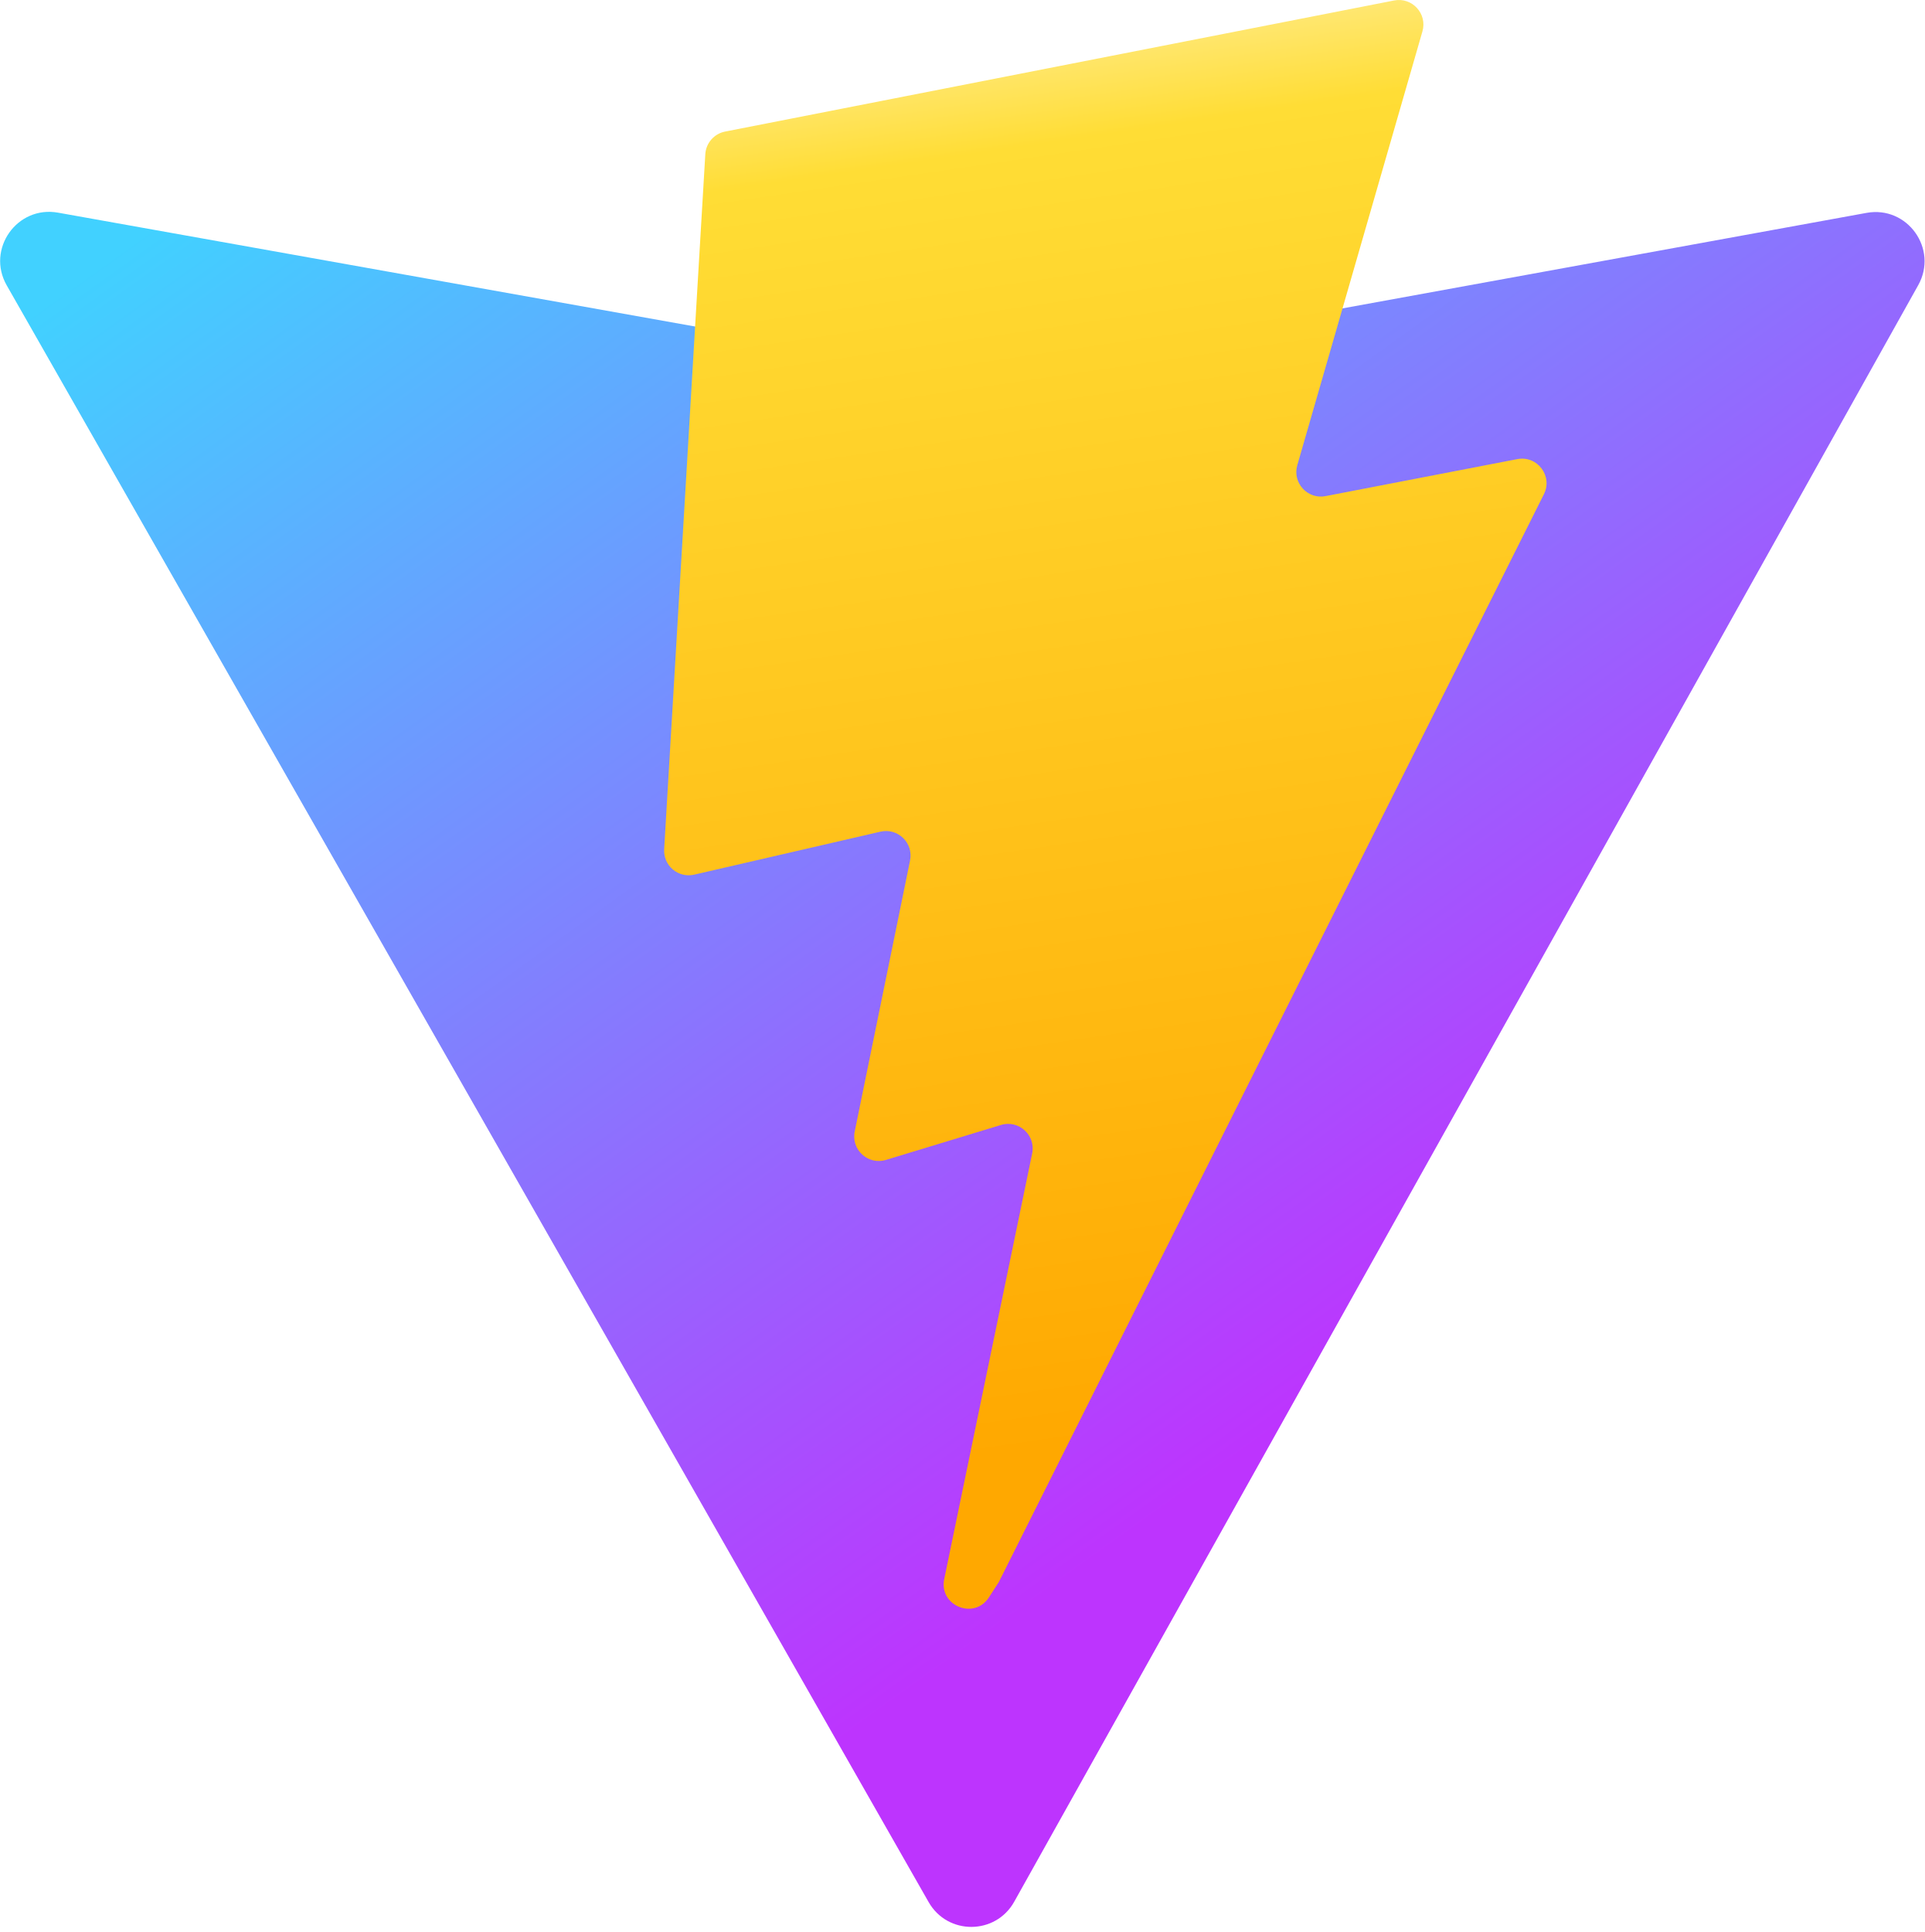
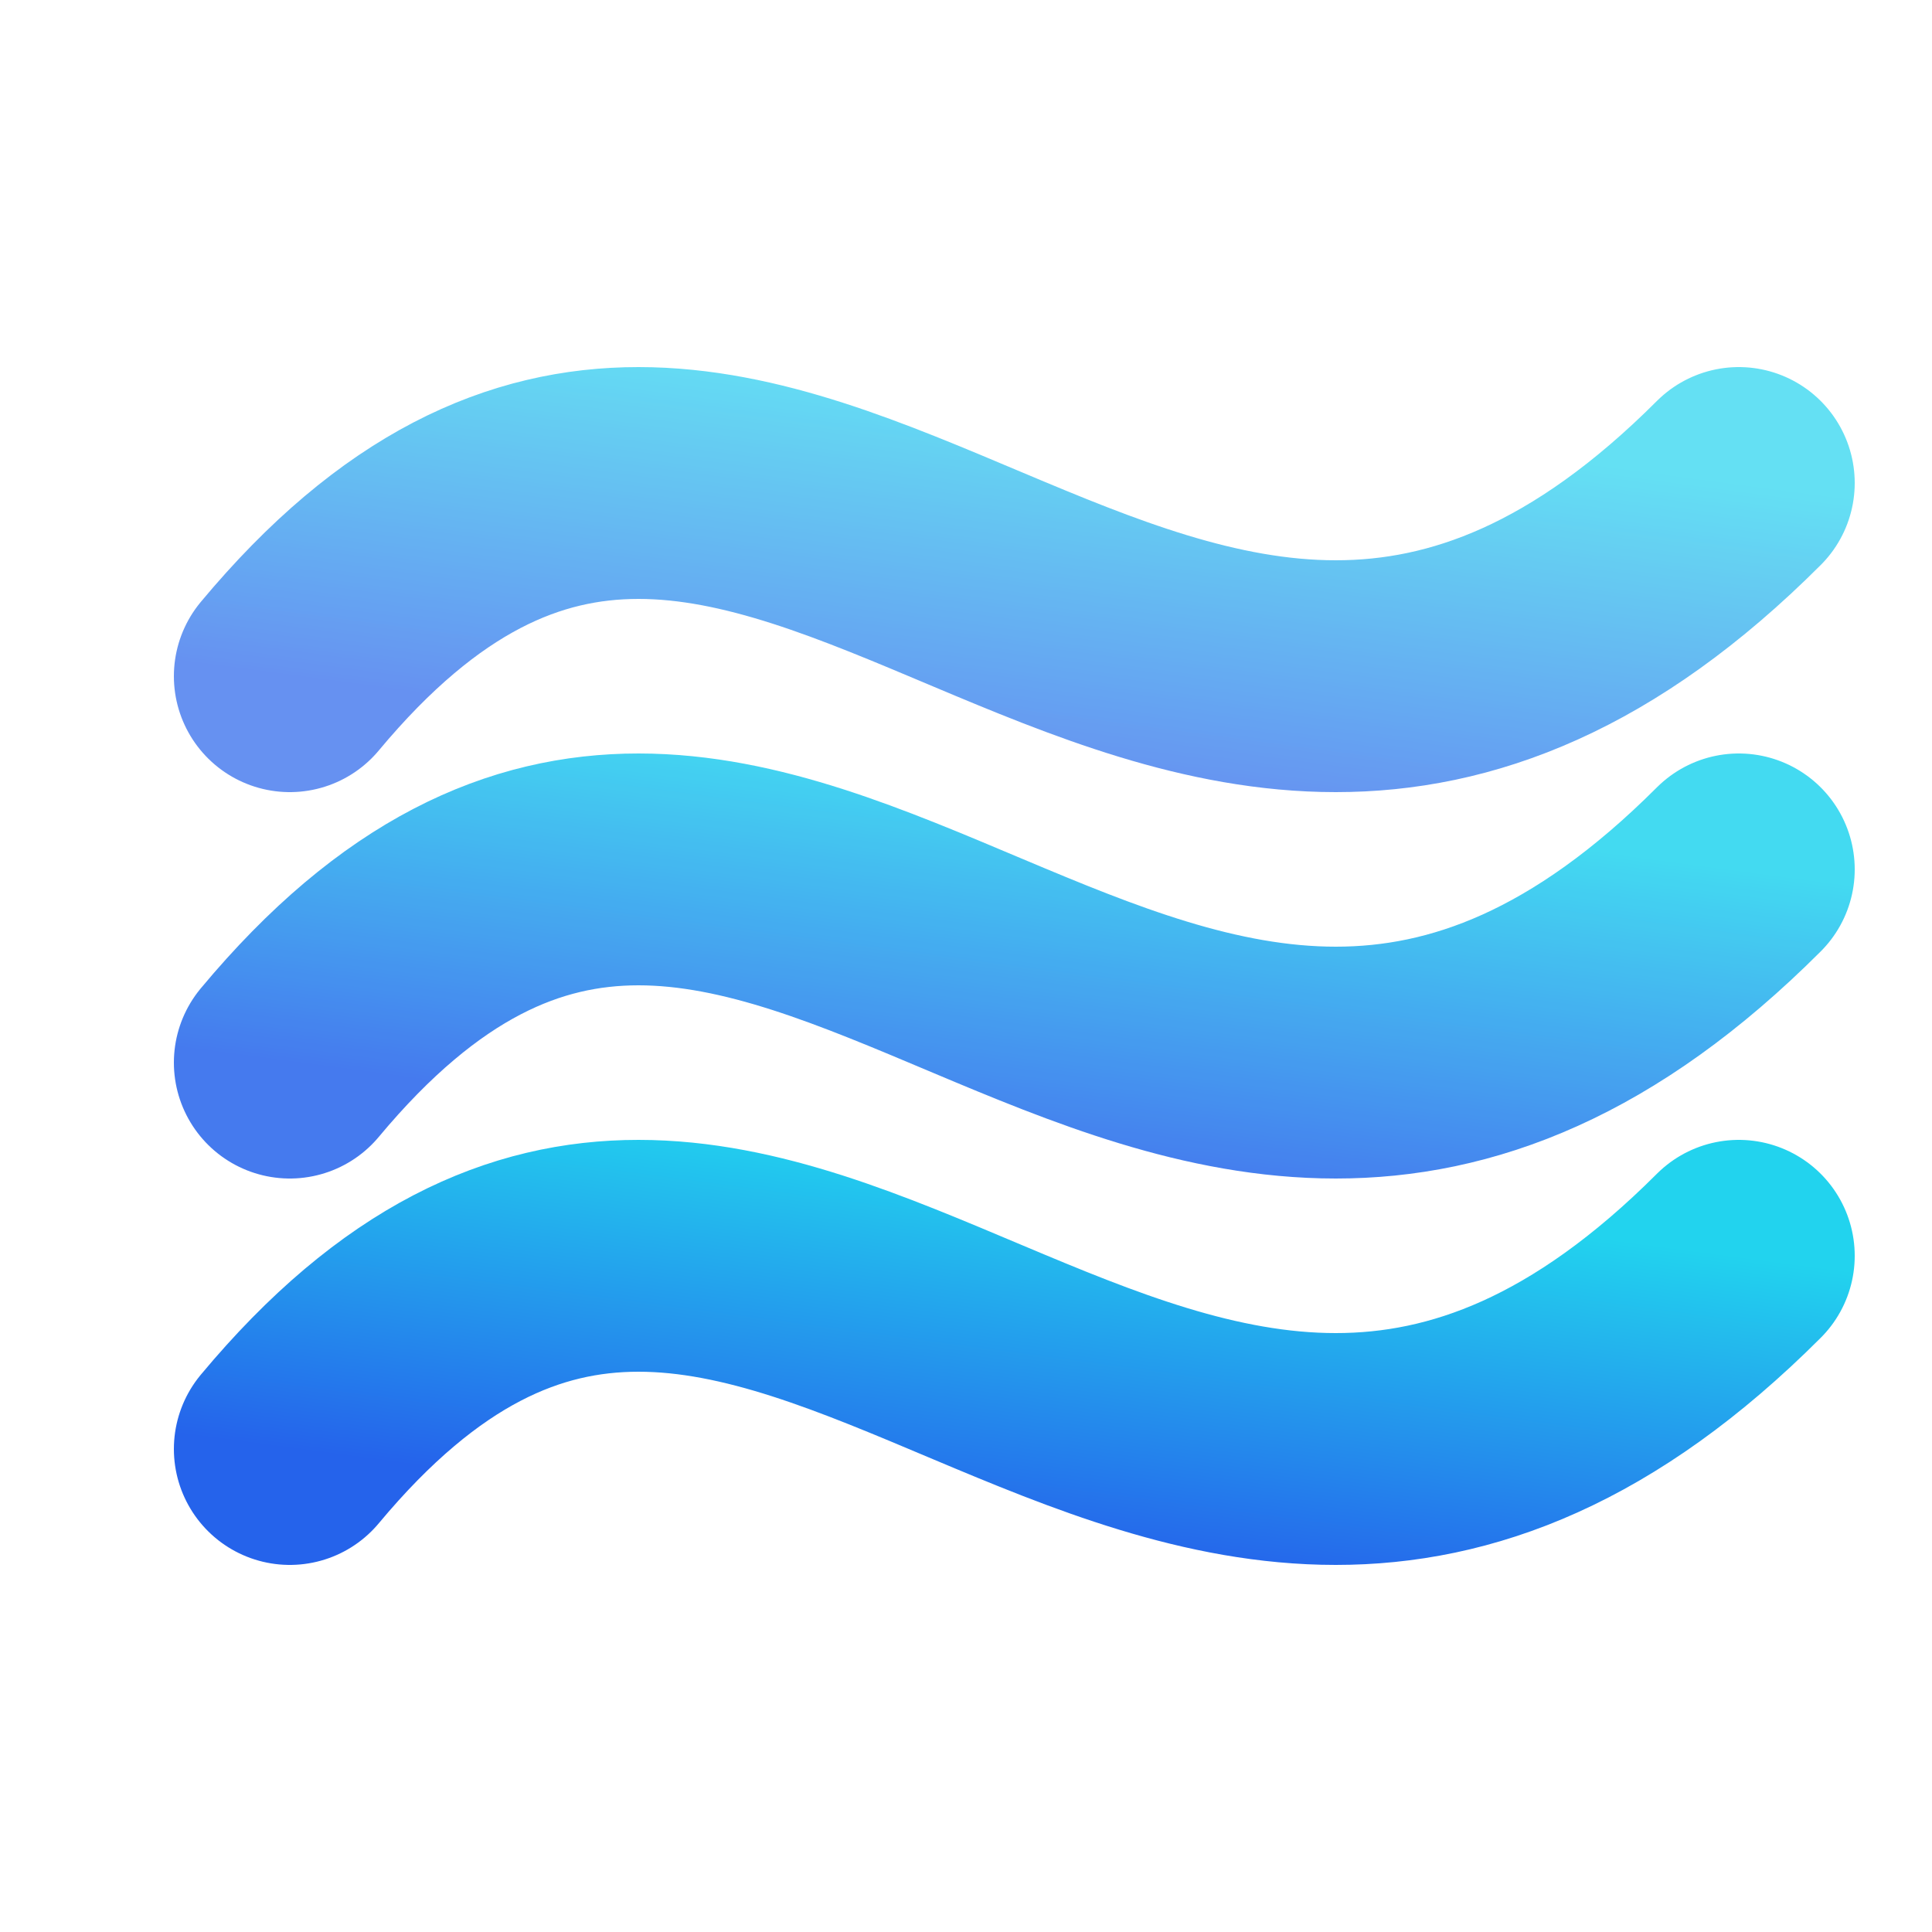
- <svg xmlns="http://www.w3.org/2000/svg" aria-hidden="true" role="img" class="iconify iconify--logos" width="31.88" height="32" preserveAspectRatio="xMidYMid meet" viewBox="0 0 256 257">
+ <svg xmlns="http://www.w3.org/2000/svg" viewBox="0 0 100 100" fill="none">
  <defs>
-     <linearGradient id="IconifyId1813088fe1fbc01fb466" x1="-.828%" x2="57.636%" y1="7.652%" y2="78.411%">
-       <stop offset="0%" stop-color="#41D1FF" />
-       <stop offset="100%" stop-color="#BD34FE" />
-     </linearGradient>
-     <linearGradient id="IconifyId1813088fe1fbc01fb467" x1="43.376%" x2="50.316%" y1="2.242%" y2="89.03%">
-       <stop offset="0%" stop-color="#FFEA83" />
-       <stop offset="8.333%" stop-color="#FFDD35" />
-       <stop offset="100%" stop-color="#FFA800" />
+     <linearGradient id="waveGradient" x1="0%" y1="100%" x2="100%" y2="0%">
+       <stop offset="0%" style="stop-color:#2563EB" />
+       <stop offset="100%" style="stop-color:#22D3EE" />
    </linearGradient>
  </defs>
-   <path fill="url(#IconifyId1813088fe1fbc01fb466)" d="M255.153 37.938L134.897 252.976c-2.483 4.44-8.862 4.466-11.382.048L.875 37.958c-2.746-4.814 1.371-10.646 6.827-9.67l120.385 21.517a6.537 6.537 0 0 0 2.322-.004l117.867-21.483c5.438-.991 9.574 4.796 6.877 9.62Z" />
-   <path fill="url(#IconifyId1813088fe1fbc01fb467)" d="M185.432.063L96.44 17.501a3.268 3.268 0 0 0-2.634 3.014l-5.474 92.456a3.268 3.268 0 0 0 3.997 3.378l24.777-5.718c2.318-.535 4.413 1.507 3.936 3.838l-7.361 36.047c-.495 2.426 1.782 4.5 4.151 3.78l15.304-4.649c2.372-.72 4.652 1.36 4.15 3.788l-11.698 56.621c-.732 3.542 3.979 5.473 5.943 2.437l1.313-2.028l72.516-144.72c1.215-2.423-.88-5.186-3.54-4.672l-25.505 4.922c-2.396.462-4.435-1.77-3.759-4.114l16.646-57.705c.677-2.35-1.37-4.583-3.769-4.113Z" />
+   <path d="M15 75 C 40 45, 60 95, 90 65" stroke="url(#waveGradient)" stroke-width="12" stroke-linecap="round" fill="none" />
+   <path d="M15 55 C 40 25, 60 75, 90 45" stroke="url(#waveGradient)" stroke-width="12" stroke-linecap="round" fill="none" opacity="0.85" />
+   <path d="M15 35 C 40 5, 60 55, 90 25" stroke="url(#waveGradient)" stroke-width="12" stroke-linecap="round" fill="none" opacity="0.7" />
</svg>
